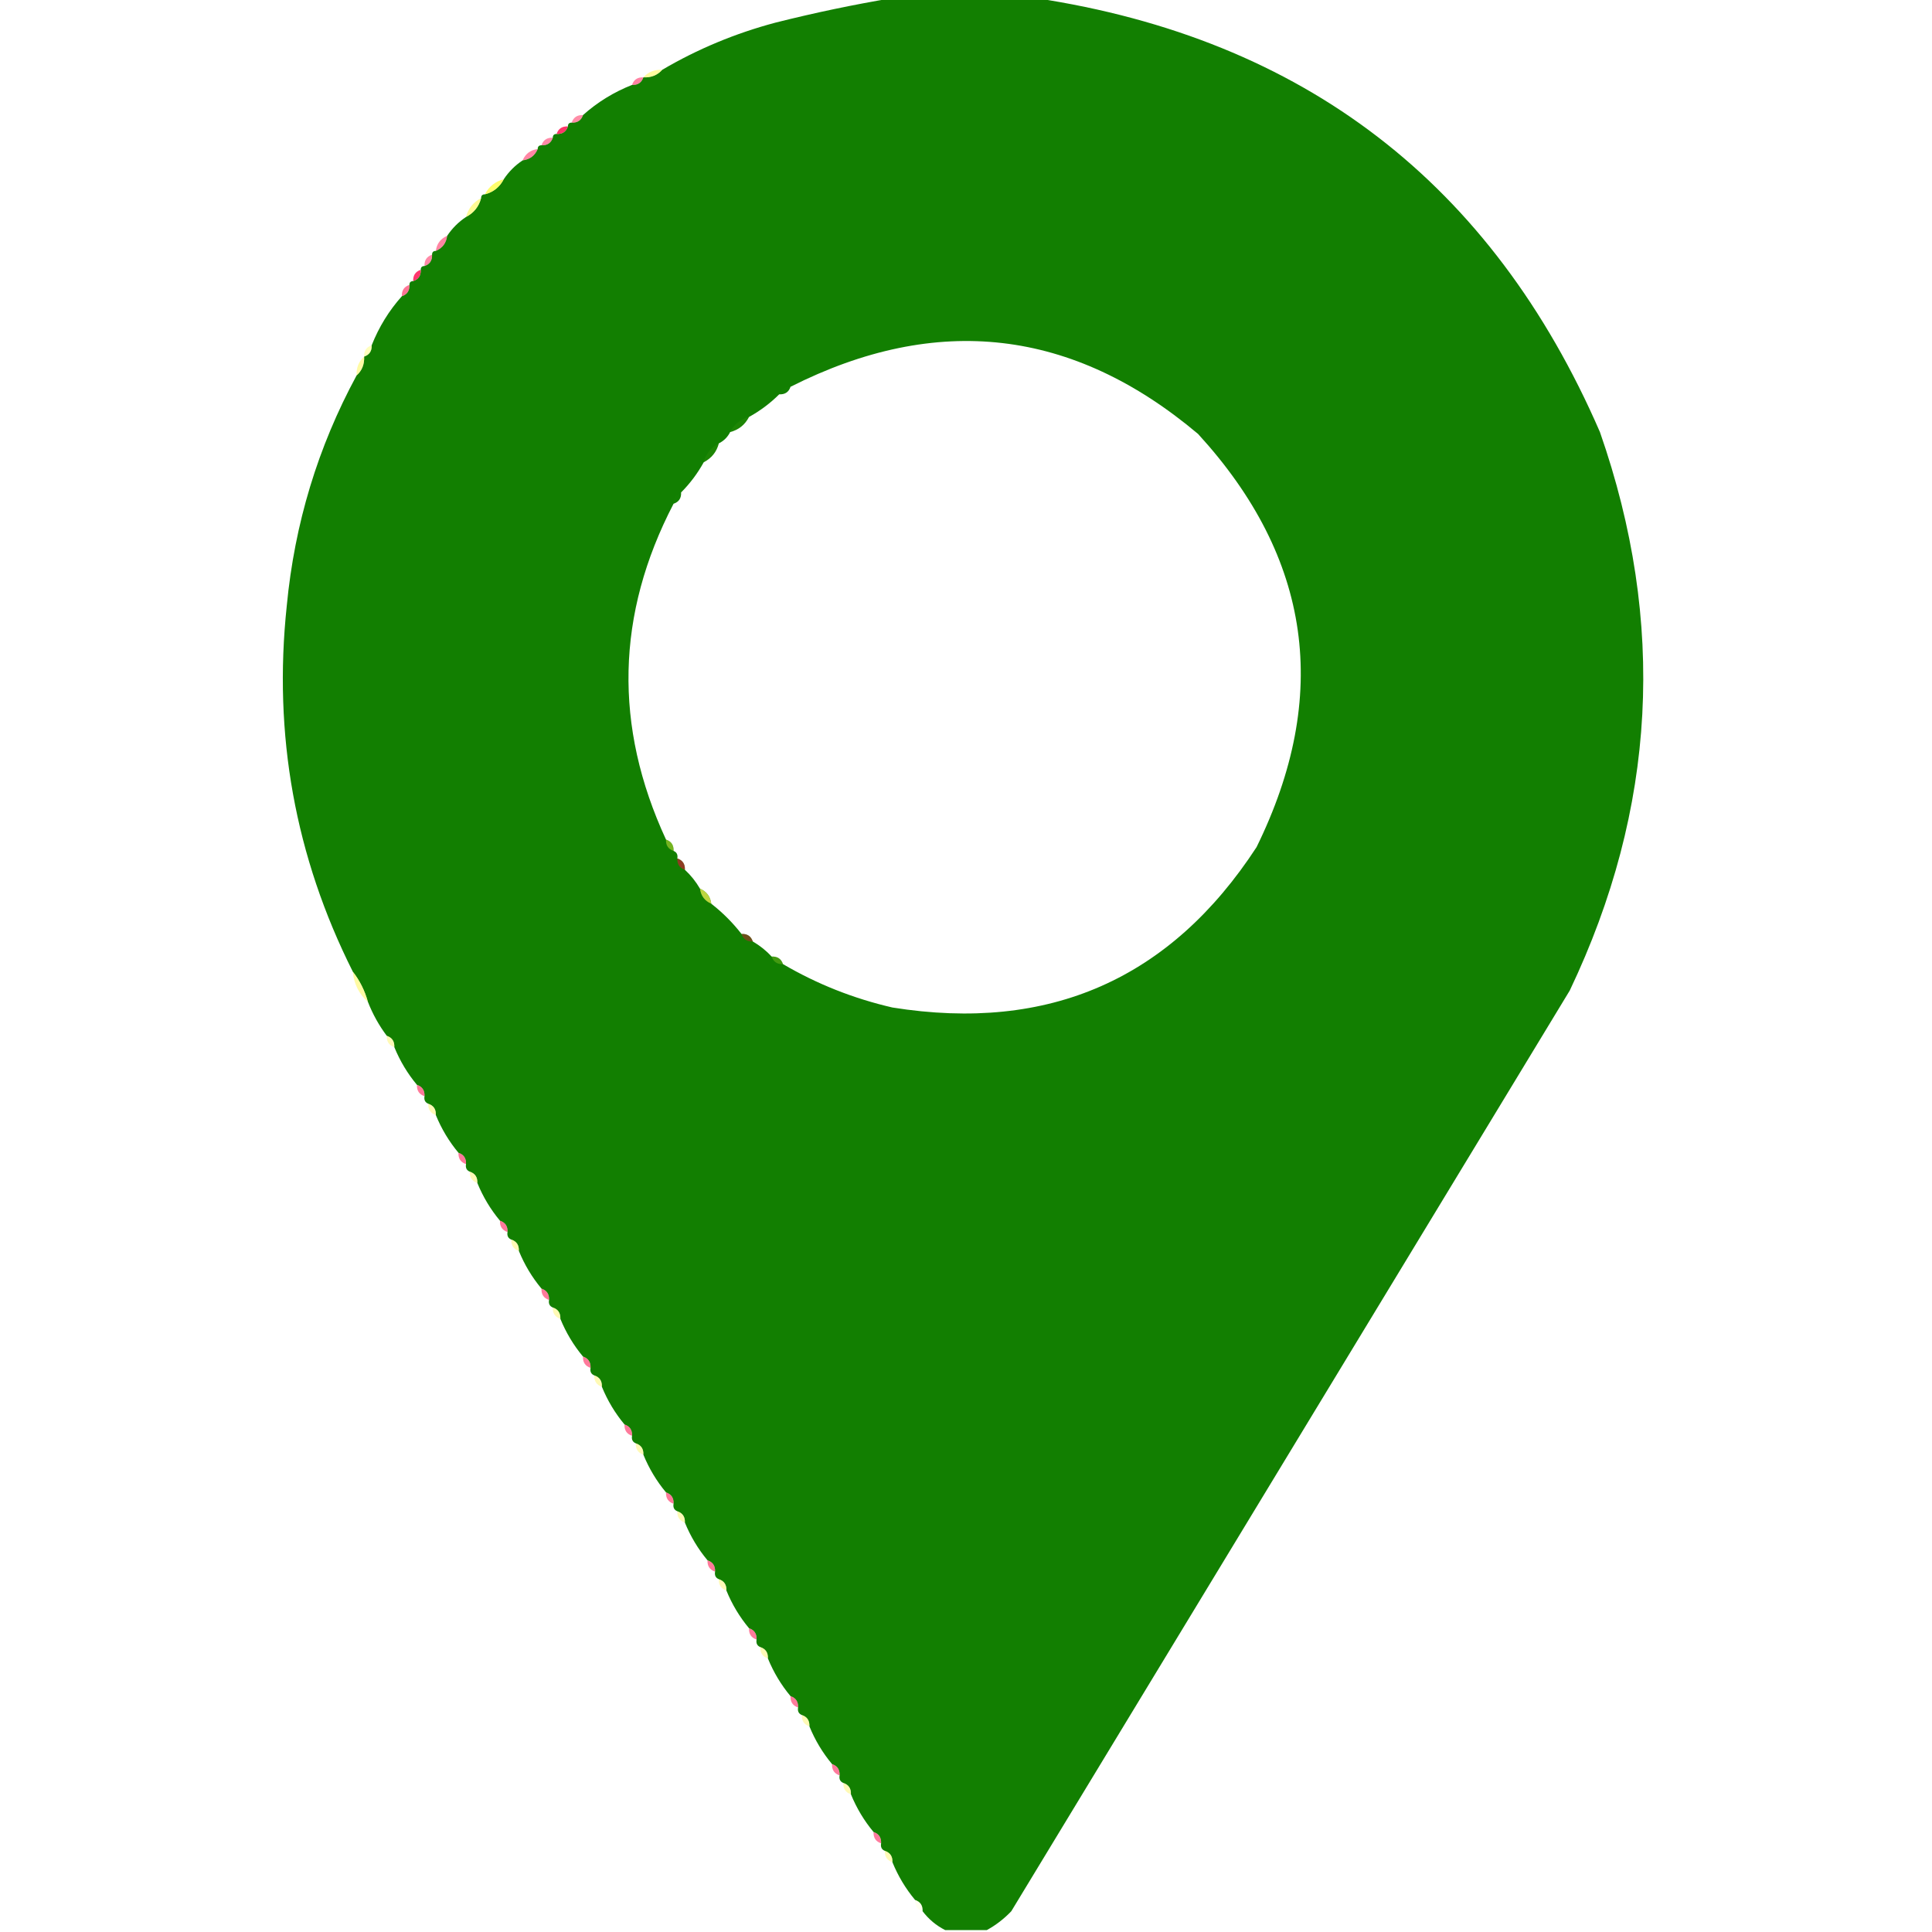
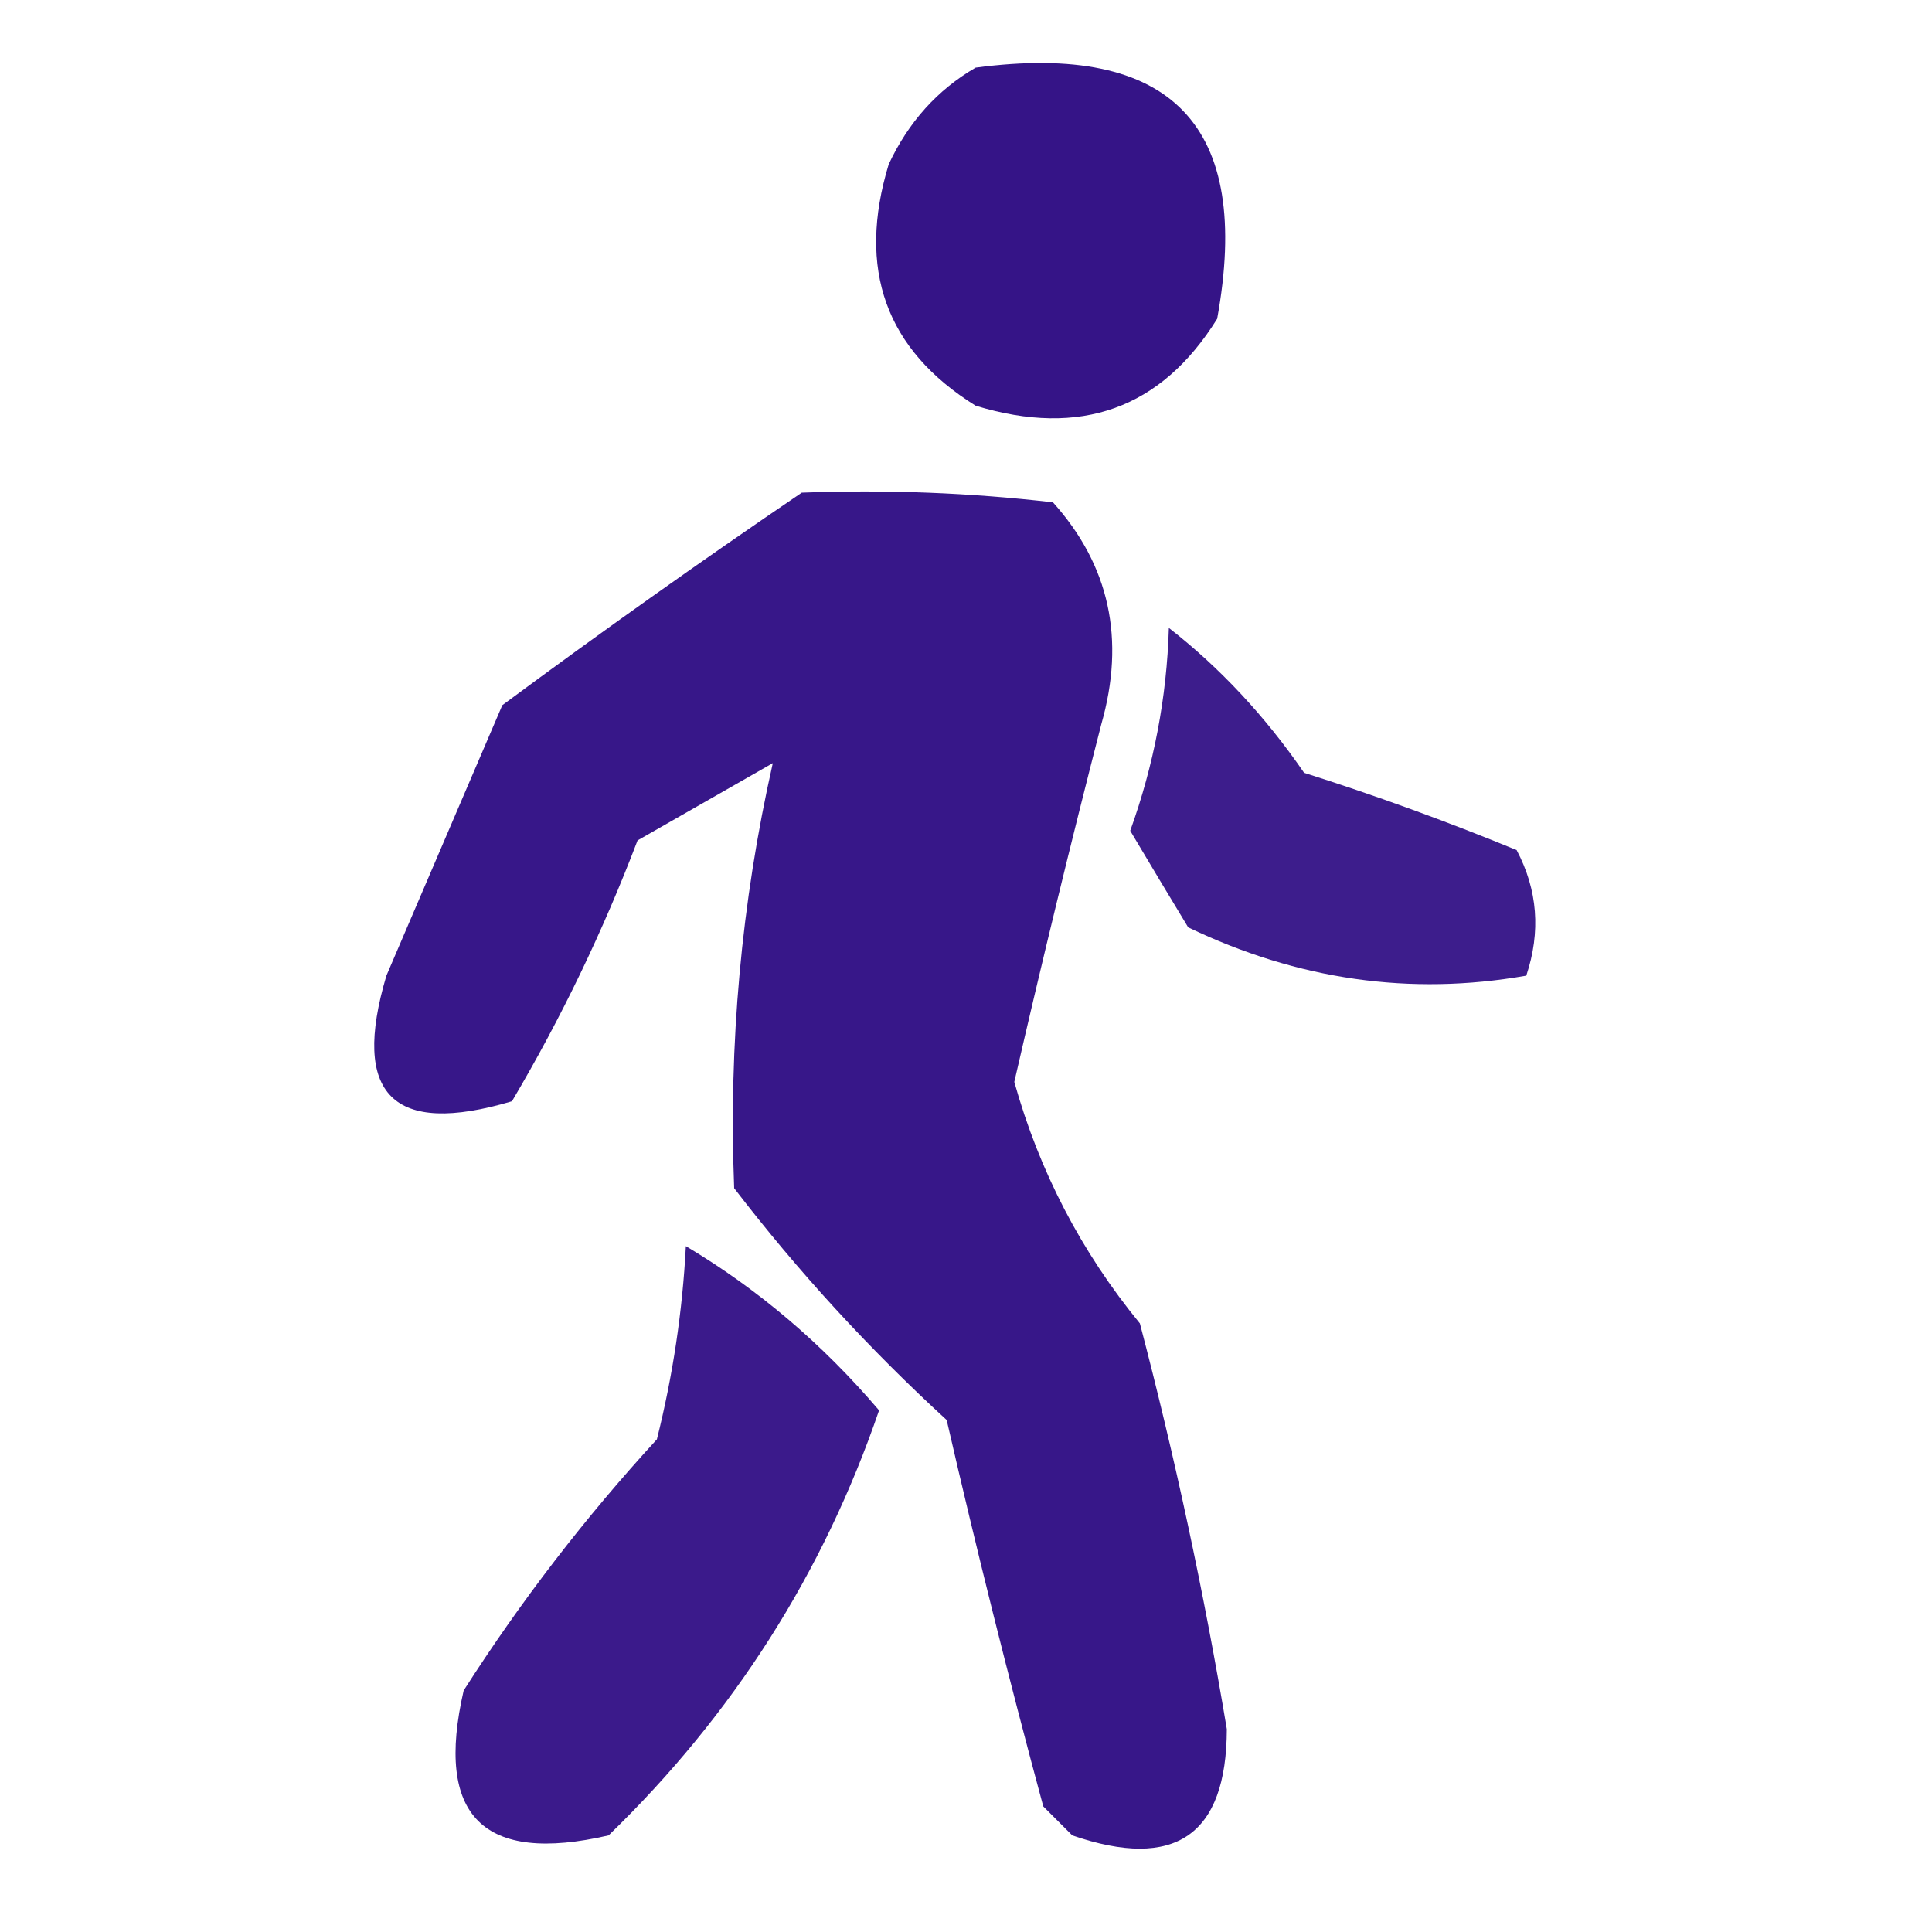
- <svg xmlns="http://www.w3.org/2000/svg" version="1.1" width="512px" height="512px" style="shape-rendering:geometricPrecision; text-rendering:geometricPrecision; image-rendering:optimizeQuality; fill-rule:evenodd; clip-rule:evenodd">
+ <svg xmlns="http://www.w3.org/2000/svg" version="1.1" width="100px" height="100px" style="shape-rendering:geometricPrecision; text-rendering:geometricPrecision; image-rendering:optimizeQuality; fill-rule:evenodd; clip-rule:evenodd">
  <g>
-     <path style="opacity:1" fill="#127f01" d="M 236.5,-0.5 C 249.167,-0.5 261.833,-0.5 274.5,-0.5C 345.573,10.28 395.407,48.613 424,114.5C 441.628,164.973 438.961,214.306 416,262.5C 366.667,343.833 317.333,425.167 268,506.5C 266.035,508.55 263.868,510.217 261.5,511.5C 257.833,511.5 254.167,511.5 250.5,511.5C 248.131,510.31 246.131,508.643 244.5,506.5C 244.573,504.973 243.906,503.973 242.5,503.5C 240,500.506 238,497.173 236.5,493.5C 236.573,491.973 235.906,490.973 234.5,490.5C 233.662,490.158 233.328,489.492 233.5,488.5C 233.573,486.973 232.906,485.973 231.5,485.5C 229,482.506 227,479.173 225.5,475.5C 225.573,473.973 224.906,472.973 223.5,472.5C 222.662,472.158 222.328,471.492 222.5,470.5C 222.573,468.973 221.906,467.973 220.5,467.5C 218,464.506 216,461.173 214.5,457.5C 214.573,455.973 213.906,454.973 212.5,454.5C 211.662,454.158 211.328,453.492 211.5,452.5C 211.573,450.973 210.906,449.973 209.5,449.5C 207,446.506 205,443.173 203.5,439.5C 203.573,437.973 202.906,436.973 201.5,436.5C 200.662,436.158 200.328,435.492 200.5,434.5C 200.573,432.973 199.906,431.973 198.5,431.5C 196,428.506 194,425.173 192.5,421.5C 192.573,419.973 191.906,418.973 190.5,418.5C 189.662,418.158 189.328,417.492 189.5,416.5C 189.573,414.973 188.906,413.973 187.5,413.5C 185,410.506 183,407.173 181.5,403.5C 181.573,401.973 180.906,400.973 179.5,400.5C 178.662,400.158 178.328,399.492 178.5,398.5C 178.573,396.973 177.906,395.973 176.5,395.5C 174,392.506 172,389.173 170.5,385.5C 170.573,383.973 169.906,382.973 168.5,382.5C 167.662,382.158 167.328,381.492 167.5,380.5C 167.573,378.973 166.906,377.973 165.5,377.5C 163,374.506 161,371.173 159.5,367.5C 159.573,365.973 158.906,364.973 157.5,364.5C 156.662,364.158 156.328,363.492 156.5,362.5C 156.573,360.973 155.906,359.973 154.5,359.5C 152,356.506 150,353.173 148.5,349.5C 148.573,347.973 147.906,346.973 146.5,346.5C 145.662,346.158 145.328,345.492 145.5,344.5C 145.573,342.973 144.906,341.973 143.5,341.5C 141,338.506 139,335.173 137.5,331.5C 137.573,329.973 136.906,328.973 135.5,328.5C 134.662,328.158 134.328,327.492 134.5,326.5C 134.573,324.973 133.906,323.973 132.5,323.5C 130,320.506 128,317.173 126.5,313.5C 126.573,311.973 125.906,310.973 124.5,310.5C 123.662,310.158 123.328,309.492 123.5,308.5C 123.573,306.973 122.906,305.973 121.5,305.5C 119,302.506 117,299.173 115.5,295.5C 115.573,293.973 114.906,292.973 113.5,292.5C 112.662,292.158 112.328,291.492 112.5,290.5C 112.573,288.973 111.906,287.973 110.5,287.5C 108,284.506 106,281.173 104.5,277.5C 104.573,275.973 103.906,274.973 102.5,274.5C 100.44,271.76 98.774,268.76 97.5,265.5C 96.674,262.515 95.341,259.849 93.5,257.5C 78.198,227.035 72.365,194.702 76,160.5C 78.07,138.8 84.237,118.466 94.5,99.5C 95.931,98.22 96.598,96.553 96.5,94.5C 97.906,94.027 98.573,93.027 98.5,91.5C 100.418,86.657 103.084,82.323 106.5,78.5C 107.906,78.027 108.573,77.027 108.5,75.5C 108.5,74.833 108.833,74.5 109.5,74.5C 110.906,74.027 111.573,73.027 111.5,71.5C 111.5,70.833 111.833,70.5 112.5,70.5C 113.906,70.027 114.573,69.027 114.5,67.5C 114.5,66.833 114.833,66.5 115.5,66.5C 117.262,65.738 118.262,64.404 118.5,62.5C 119.833,60.5 121.5,58.833 123.5,57.5C 125.587,56.415 126.92,54.749 127.5,52.5C 127.5,51.833 127.833,51.5 128.5,51.5C 130.749,50.92 132.415,49.587 133.5,47.5C 134.833,45.5 136.5,43.833 138.5,42.5C 140.404,42.262 141.738,41.262 142.5,39.5C 142.5,38.833 142.833,38.5 143.5,38.5C 145.027,38.573 146.027,37.906 146.5,36.5C 146.5,35.833 146.833,35.5 147.5,35.5C 149.027,35.573 150.027,34.906 150.5,33.5C 150.5,32.833 150.833,32.5 151.5,32.5C 153.027,32.573 154.027,31.906 154.5,30.5C 158.323,27.084 162.657,24.418 167.5,22.5C 169.027,22.573 170.027,21.906 170.5,20.5C 172.553,20.598 174.22,19.931 175.5,18.5C 184.837,13.006 194.837,8.839 205.5,6C 215.879,3.387 226.212,1.22 236.5,-0.5 Z M 207.5,255.5 C 207.027,254.094 206.027,253.427 204.5,253.5C 203.055,251.937 201.389,250.604 199.5,249.5C 199.027,248.094 198.027,247.427 196.5,247.5C 194.167,244.5 191.5,241.833 188.5,239.5C 188.262,237.596 187.262,236.262 185.5,235.5C 184.396,233.611 183.063,231.945 181.5,230.5C 181.573,228.973 180.906,227.973 179.5,227.5C 179.672,226.508 179.338,225.842 178.5,225.5C 178.573,223.973 177.906,222.973 176.5,222.5C 162.6,192.451 163.267,162.784 178.5,133.5C 179.906,133.027 180.573,132.027 180.5,130.5C 182.853,128.14 184.853,125.473 186.5,122.5C 188.587,121.415 189.92,119.749 190.5,117.5C 191.833,116.833 192.833,115.833 193.5,114.5C 195.749,113.92 197.415,112.587 198.5,110.5C 201.473,108.853 204.14,106.853 206.5,104.5C 208.027,104.573 209.027,103.906 209.5,102.5C 248.337,82.891 284.337,87.058 317.5,115C 347.553,147.834 352.719,184.334 333,224.5C 310.206,259.472 278.039,273.639 236.5,267C 226.191,264.623 216.525,260.789 207.5,255.5 Z" />
+     <path style="opacity:0.98" fill="#310F85" d="M 50.5,3.5 C 60.659,2.158 64.826,6.491 63,16.5C 60.103,21.155 55.937,22.655 50.5,21C 45.845,18.103 44.345,13.937 46,8.5C 47.025,6.313 48.525,4.646 50.5,3.5 Z" />
  </g>
  <g>
-     <path style="opacity:0.576" fill="#fffb56" d="M 175.5,18.5 C 174.22,19.931 172.553,20.598 170.5,20.5C 171.78,19.069 173.447,18.402 175.5,18.5 Z" />
+     <path style="opacity:0.965" fill="#310F85" d="M 41.5,25.5 C 45.846,25.334 50.179,25.501 54.5,26C 57.428,29.257 58.262,33.091 57,37.5C 55.421,43.648 53.921,49.815 52.5,56C 53.795,60.626 55.962,64.793 59,68.5C 60.82,75.436 62.32,82.436 63.5,89.5C 63.487,94.999 60.821,96.832 55.5,95C 55,94.5 54.5,94 54,93.5C 52.207,86.868 50.54,80.202 49,73.5C 44.965,69.8 41.298,65.8 38,61.5C 37.707,54.034 38.373,46.701 40,39.5C 37.667,40.833 35.333,42.167 33,43.5C 31.215,48.19 29.049,52.69 26.5,57C 20.333,58.833 18.167,56.667 20,50.5C 22,45.833 24,41.167 26,36.5C 31.146,32.689 36.312,29.022 41.5,25.5 Z" />
  </g>
  <g>
-     <path style="opacity:0.492" fill="#fe0043" d="M 170.5,20.5 C 170.027,21.906 169.027,22.573 167.5,22.5C 167.973,21.094 168.973,20.427 170.5,20.5 Z" />
+     <path style="opacity:0.941" fill="#310F85" d="M 60.5,32.5 C 63.148,34.566 65.482,37.066 67.5,40C 71.217,41.18 74.883,42.513 78.5,44C 79.591,46.064 79.758,48.23 79,50.5C 73.006,51.554 67.172,50.721 61.5,48C 60.484,46.323 59.484,44.657 58.5,43C 59.726,39.598 60.393,36.098 60.5,32.5 Z" />
  </g>
  <g>
-     <path style="opacity:0.447" fill="#fe003b" d="M 154.5,30.5 C 154.027,31.906 153.027,32.573 151.5,32.5C 151.973,31.094 152.973,30.427 154.5,30.5 Z" />
-   </g>
-   <g>
-     <path style="opacity:0.784" fill="#fe0041" d="M 150.5,33.5 C 150.027,34.906 149.027,35.573 147.5,35.5C 147.973,34.094 148.973,33.427 150.5,33.5 Z" />
-   </g>
-   <g>
-     <path style="opacity:0.461" fill="#fe0040" d="M 146.5,36.5 C 146.027,37.906 145.027,38.573 143.5,38.5C 143.973,37.094 144.973,36.427 146.5,36.5 Z" />
-   </g>
-   <g>
-     <path style="opacity:0.476" fill="#fe003f" d="M 142.5,39.5 C 141.738,41.262 140.404,42.262 138.5,42.5C 139.262,40.738 140.596,39.738 142.5,39.5 Z" />
-   </g>
-   <g>
-     <path style="opacity:0.792" fill="#fffe46" d="M 133.5,47.5 C 132.415,49.587 130.749,50.92 128.5,51.5C 129.585,49.413 131.251,48.08 133.5,47.5 Z" />
-   </g>
-   <g>
-     <path style="opacity:0.647" fill="#fff95b" d="M 127.5,52.5 C 126.92,54.749 125.587,56.415 123.5,57.5C 124.08,55.251 125.413,53.585 127.5,52.5 Z" />
-   </g>
-   <g>
-     <path style="opacity:0.476" fill="#fe003f" d="M 118.5,62.5 C 118.262,64.404 117.262,65.738 115.5,66.5C 115.738,64.596 116.738,63.262 118.5,62.5 Z" />
-   </g>
-   <g>
-     <path style="opacity:0.461" fill="#fe0040" d="M 114.5,67.5 C 114.573,69.027 113.906,70.027 112.5,70.5C 112.427,68.973 113.094,67.973 114.5,67.5 Z" />
-   </g>
-   <g>
-     <path style="opacity:0.784" fill="#fe0045" d="M 111.5,71.5 C 111.573,73.027 110.906,74.027 109.5,74.5C 109.427,72.973 110.094,71.973 111.5,71.5 Z" />
-   </g>
-   <g>
-     <path style="opacity:0.541" fill="#fd003c" d="M 108.5,75.5 C 108.573,77.027 107.906,78.027 106.5,78.5C 106.427,76.973 107.094,75.973 108.5,75.5 Z" />
-   </g>
-   <g>
-     <path style="opacity:0.365" fill="#ffff4b" d="M 98.5,91.5 C 98.573,93.027 97.906,94.027 96.5,94.5C 96.427,92.973 97.094,91.973 98.5,91.5 Z" />
-   </g>
-   <g>
-     <path style="opacity:0.576" fill="#fff862" d="M 96.5,94.5 C 96.598,96.553 95.931,98.22 94.5,99.5C 94.402,97.447 95.069,95.78 96.5,94.5 Z" />
-   </g>
-   <g>
-     <path style="opacity:0.004" fill="#ffee90" d="M 209.5,102.5 C 209.027,103.906 208.027,104.573 206.5,104.5C 206.973,103.094 207.973,102.427 209.5,102.5 Z" />
-   </g>
-   <g>
-     <path style="opacity:0.047" fill="#fff95b" d="M 198.5,110.5 C 197.415,112.587 195.749,113.92 193.5,114.5C 194.585,112.413 196.251,111.08 198.5,110.5 Z" />
-   </g>
-   <g>
-     <path style="opacity:0.047" fill="#fffc51" d="M 190.5,117.5 C 189.92,119.749 188.587,121.415 186.5,122.5C 187.08,120.251 188.413,118.585 190.5,117.5 Z" />
-   </g>
-   <g>
-     <path style="opacity:0.004" fill="#ffee90" d="M 180.5,130.5 C 180.573,132.027 179.906,133.027 178.5,133.5C 178.427,131.973 179.094,130.973 180.5,130.5 Z" />
-   </g>
-   <g>
-     <path style="opacity:0.416" fill="#ffff4b" d="M 176.5,222.5 C 177.906,222.973 178.573,223.973 178.5,225.5C 177.094,225.027 176.427,224.027 176.5,222.5 Z" />
-   </g>
-   <g>
-     <path style="opacity:0.524" fill="#fe0041" d="M 179.5,227.5 C 180.906,227.973 181.573,228.973 181.5,230.5C 180.094,230.027 179.427,229.027 179.5,227.5 Z" />
-   </g>
-   <g>
-     <path style="opacity:0.718" fill="#fff859" d="M 185.5,235.5 C 187.262,236.262 188.262,237.596 188.5,239.5C 186.738,238.738 185.738,237.404 185.5,235.5 Z" />
-   </g>
-   <g>
-     <path style="opacity:0.384" fill="#fe0041" d="M 196.5,247.5 C 198.027,247.427 199.027,248.094 199.5,249.5C 197.973,249.573 196.973,248.906 196.5,247.5 Z" />
-   </g>
-   <g>
-     <path style="opacity:0.208" fill="#ffff4c" d="M 204.5,253.5 C 206.027,253.427 207.027,254.094 207.5,255.5C 205.973,255.573 204.973,254.906 204.5,253.5 Z" />
-   </g>
-   <g>
-     <path style="opacity:0.573" fill="#fff85e" d="M 93.5,257.5 C 95.341,259.849 96.674,262.515 97.5,265.5C 95.127,263.421 93.794,260.754 93.5,257.5 Z" />
-   </g>
-   <g>
-     <path style="opacity:0.476" fill="#fff566" d="M 102.5,274.5 C 103.906,274.973 104.573,275.973 104.5,277.5C 103.094,277.027 102.427,276.027 102.5,274.5 Z" />
-   </g>
-   <g>
-     <path style="opacity:0.524" fill="#fe003d" d="M 110.5,287.5 C 111.906,287.973 112.573,288.973 112.5,290.5C 111.094,290.027 110.427,289.027 110.5,287.5 Z" />
-   </g>
-   <g>
-     <path style="opacity:0.476" fill="#fff566" d="M 113.5,292.5 C 114.906,292.973 115.573,293.973 115.5,295.5C 114.094,295.027 113.427,294.027 113.5,292.5 Z" />
-   </g>
-   <g>
-     <path style="opacity:0.524" fill="#fe0041" d="M 121.5,305.5 C 122.906,305.973 123.573,306.973 123.5,308.5C 122.094,308.027 121.427,307.027 121.5,305.5 Z" />
-   </g>
-   <g>
-     <path style="opacity:0.476" fill="#fff566" d="M 124.5,310.5 C 125.906,310.973 126.573,311.973 126.5,313.5C 125.094,313.027 124.427,312.027 124.5,310.5 Z" />
-   </g>
-   <g>
-     <path style="opacity:0.52" fill="#fe0040" d="M 132.5,323.5 C 133.906,323.973 134.573,324.973 134.5,326.5C 133.094,326.027 132.427,325.027 132.5,323.5 Z" />
-   </g>
-   <g>
-     <path style="opacity:0.476" fill="#fff566" d="M 135.5,328.5 C 136.906,328.973 137.573,329.973 137.5,331.5C 136.094,331.027 135.427,330.027 135.5,328.5 Z" />
-   </g>
-   <g>
-     <path style="opacity:0.52" fill="#fe0040" d="M 143.5,341.5 C 144.906,341.973 145.573,342.973 145.5,344.5C 144.094,344.027 143.427,343.027 143.5,341.5 Z" />
-   </g>
-   <g>
-     <path style="opacity:0.476" fill="#fff566" d="M 146.5,346.5 C 147.906,346.973 148.573,347.973 148.5,349.5C 147.094,349.027 146.427,348.027 146.5,346.5 Z" />
-   </g>
-   <g>
-     <path style="opacity:0.52" fill="#fe0040" d="M 154.5,359.5 C 155.906,359.973 156.573,360.973 156.5,362.5C 155.094,362.027 154.427,361.027 154.5,359.5 Z" />
-   </g>
-   <g>
-     <path style="opacity:0.475" fill="#fff566" d="M 157.5,364.5 C 158.906,364.973 159.573,365.973 159.5,367.5C 158.094,367.027 157.427,366.027 157.5,364.5 Z" />
-   </g>
-   <g>
-     <path style="opacity:0.52" fill="#fe0040" d="M 165.5,377.5 C 166.906,377.973 167.573,378.973 167.5,380.5C 166.094,380.027 165.427,379.027 165.5,377.5 Z" />
-   </g>
-   <g>
-     <path style="opacity:0.473" fill="#fff566" d="M 168.5,382.5 C 169.906,382.973 170.573,383.973 170.5,385.5C 169.094,385.027 168.427,384.027 168.5,382.5 Z" />
-   </g>
-   <g>
-     <path style="opacity:0.52" fill="#fe0040" d="M 176.5,395.5 C 177.906,395.973 178.573,396.973 178.5,398.5C 177.094,398.027 176.427,397.027 176.5,395.5 Z" />
-   </g>
-   <g>
-     <path style="opacity:0.473" fill="#fff566" d="M 179.5,400.5 C 180.906,400.973 181.573,401.973 181.5,403.5C 180.094,403.027 179.427,402.027 179.5,400.5 Z" />
-   </g>
-   <g>
-     <path style="opacity:0.52" fill="#fe0040" d="M 187.5,413.5 C 188.906,413.973 189.573,414.973 189.5,416.5C 188.094,416.027 187.427,415.027 187.5,413.5 Z" />
-   </g>
-   <g>
-     <path style="opacity:0.473" fill="#fff566" d="M 190.5,418.5 C 191.906,418.973 192.573,419.973 192.5,421.5C 191.094,421.027 190.427,420.027 190.5,418.5 Z" />
-   </g>
-   <g>
-     <path style="opacity:0.52" fill="#fe0040" d="M 198.5,431.5 C 199.906,431.973 200.573,432.973 200.5,434.5C 199.094,434.027 198.427,433.027 198.5,431.5 Z" />
-   </g>
-   <g>
-     <path style="opacity:0.473" fill="#fff566" d="M 201.5,436.5 C 202.906,436.973 203.573,437.973 203.5,439.5C 202.094,439.027 201.427,438.027 201.5,436.5 Z" />
-   </g>
-   <g>
-     <path style="opacity:0.516" fill="#fe0040" d="M 209.5,449.5 C 210.906,449.973 211.573,450.973 211.5,452.5C 210.094,452.027 209.427,451.027 209.5,449.5 Z" />
-   </g>
-   <g>
-     <path style="opacity:0.473" fill="#fff566" d="M 212.5,454.5 C 213.906,454.973 214.573,455.973 214.5,457.5C 213.094,457.027 212.427,456.027 212.5,454.5 Z" />
-   </g>
-   <g>
-     <path style="opacity:0.516" fill="#fe0041" d="M 220.5,467.5 C 221.906,467.973 222.573,468.973 222.5,470.5C 221.094,470.027 220.427,469.027 220.5,467.5 Z" />
-   </g>
-   <g>
-     <path style="opacity:0.471" fill="#fff566" d="M 223.5,472.5 C 224.906,472.973 225.573,473.973 225.5,475.5C 224.094,475.027 223.427,474.027 223.5,472.5 Z" />
-   </g>
-   <g>
-     <path style="opacity:0.516" fill="#fe0041" d="M 231.5,485.5 C 232.906,485.973 233.573,486.973 233.5,488.5C 232.094,488.027 231.427,487.027 231.5,485.5 Z" />
-   </g>
-   <g>
-     <path style="opacity:0.471" fill="#fff566" d="M 234.5,490.5 C 235.906,490.973 236.573,491.973 236.5,493.5C 235.094,493.027 234.427,492.027 234.5,490.5 Z" />
-   </g>
-   <g>
-     <path style="opacity:0.086" fill="#ffff4f" d="M 242.5,503.5 C 243.906,503.973 244.573,504.973 244.5,506.5C 243.094,506.027 242.427,505.027 242.5,503.5 Z" />
+     <path style="opacity:0.953" fill="#310F85" d="M 35.5,64.5 C 39.235,66.725 42.568,69.558 45.5,73C 42.623,81.407 37.957,88.741 31.5,95C 25,96.5 22.5,94 24,87.5C 26.95,82.882 30.284,78.548 34,74.5C 34.826,71.207 35.326,67.874 35.5,64.5 Z" />
  </g>
</svg>
